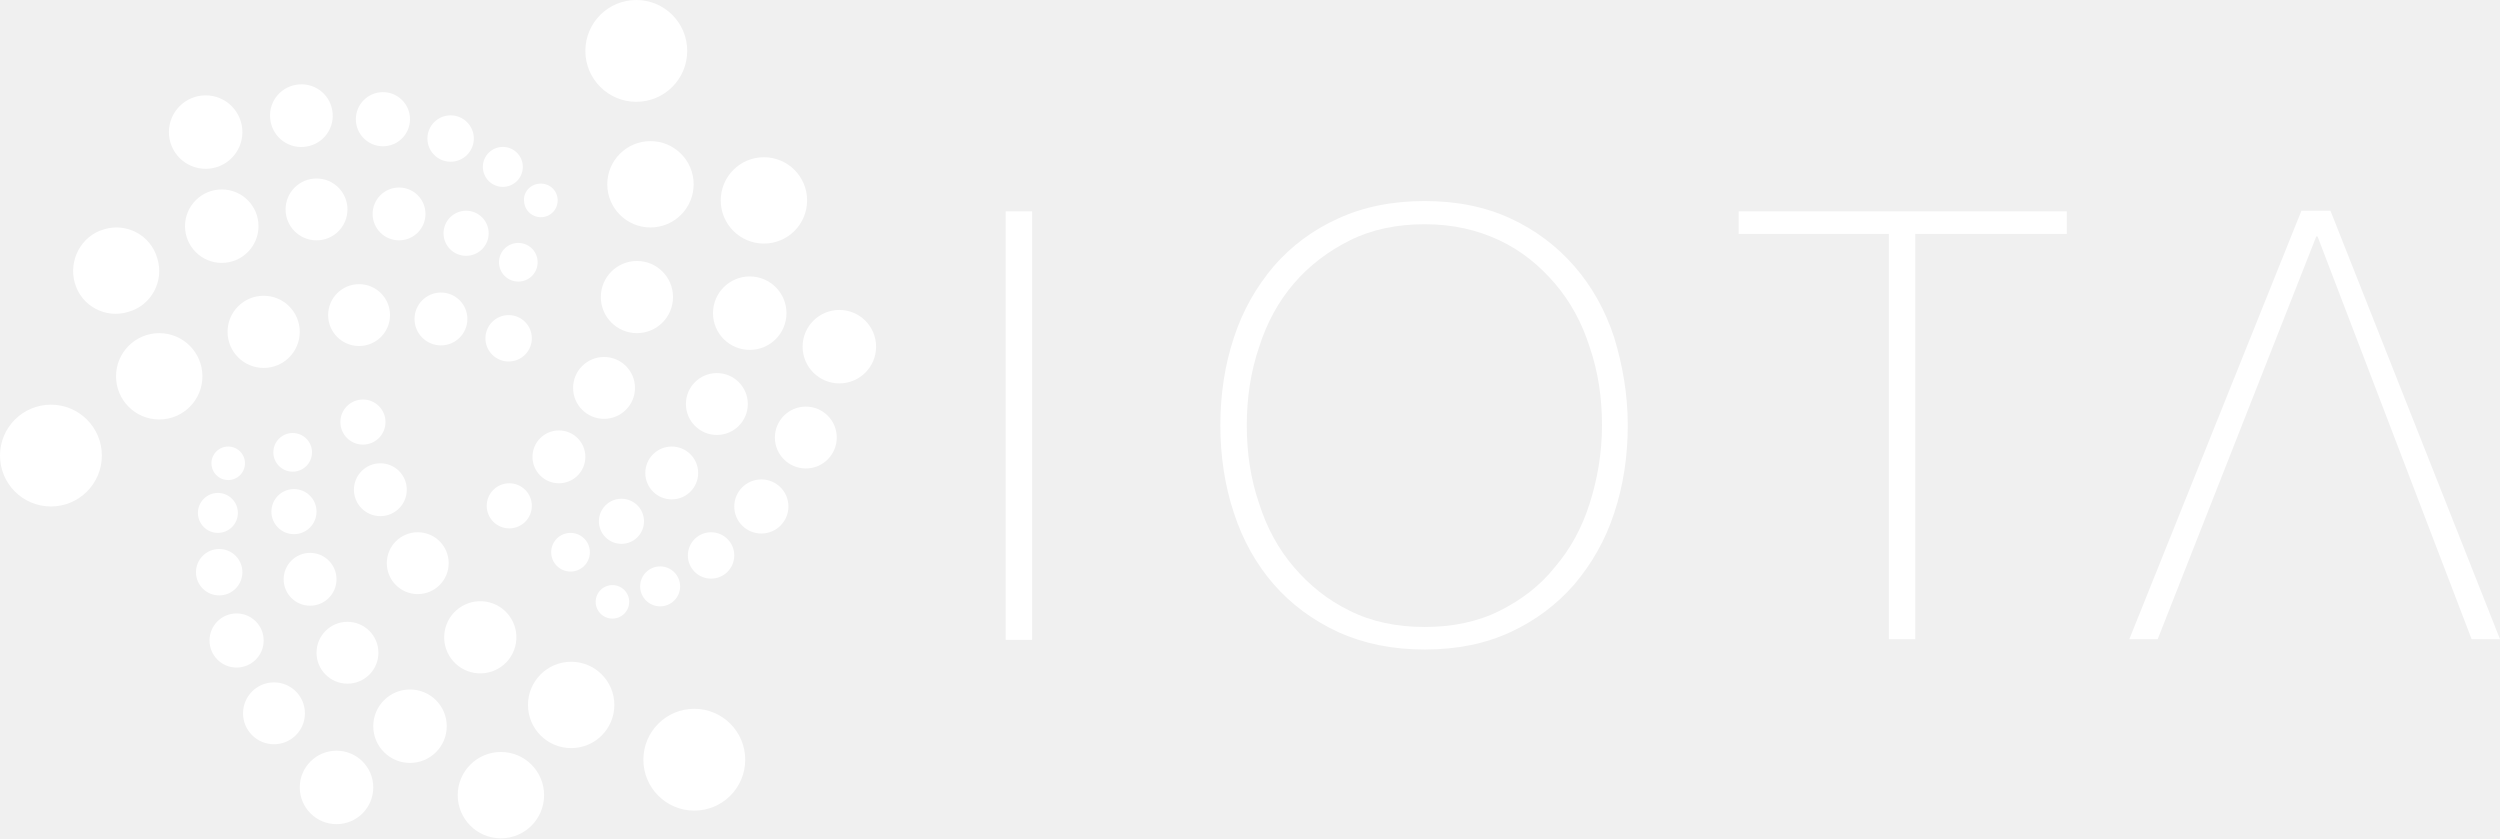
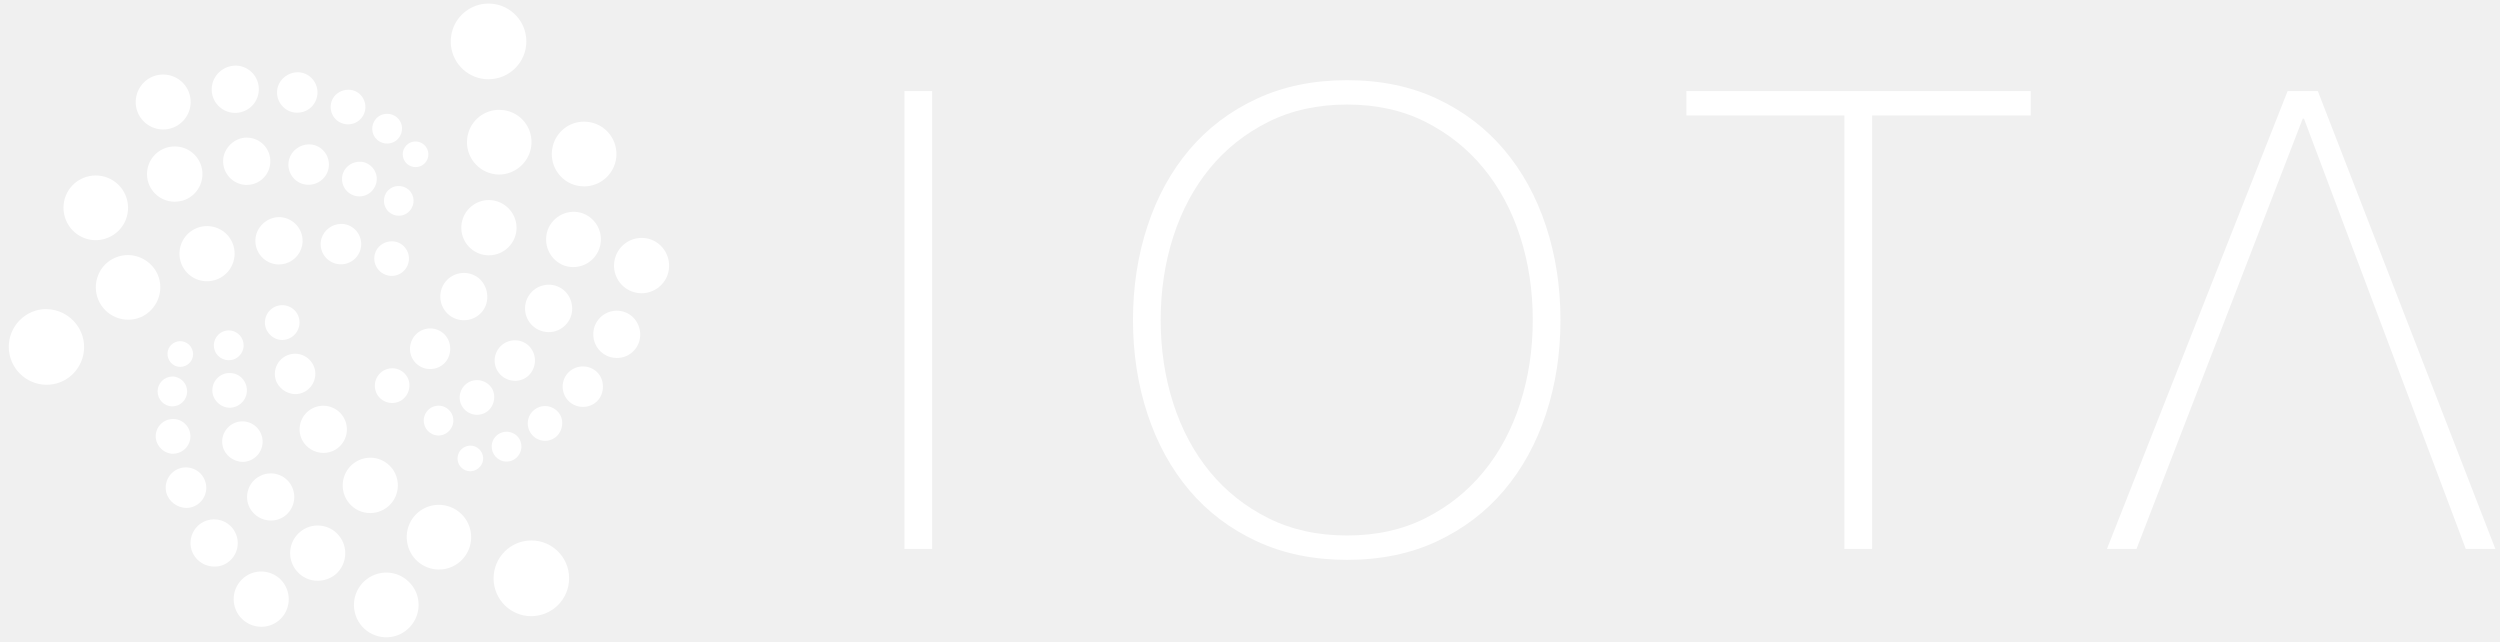
- <svg xmlns="http://www.w3.org/2000/svg" width="167" height="56" viewBox="0 0 167 56" fill="none">
-   <g clip-path="url(#clip0)">
-     <path d="M67.179 14.118H68.945V42.742H67.179V14.118Z" fill="white" />
-     <path d="M108.735 28.409C108.735 30.475 108.434 32.455 107.831 34.263C107.228 36.114 106.324 37.663 105.161 39.041C103.998 40.375 102.577 41.451 100.898 42.226C99.218 43.001 97.323 43.388 95.17 43.388C93.017 43.388 91.122 43.001 89.4 42.226C87.72 41.451 86.256 40.375 85.093 39.041C83.931 37.706 83.026 36.114 82.424 34.263C81.821 32.455 81.519 30.475 81.519 28.409C81.519 26.343 81.821 24.363 82.424 22.555C83.026 20.704 83.931 19.154 85.093 17.777C86.256 16.443 87.677 15.367 89.4 14.592C91.079 13.817 93.017 13.43 95.17 13.43C97.323 13.43 99.218 13.817 100.898 14.592C102.577 15.367 103.998 16.443 105.161 17.777C106.324 19.111 107.228 20.704 107.831 22.555C108.391 24.406 108.735 26.343 108.735 28.409ZM83.285 28.409C83.285 30.26 83.543 31.982 84.103 33.617C84.62 35.253 85.395 36.673 86.428 37.879C87.462 39.084 88.668 40.074 90.175 40.806C91.639 41.537 93.319 41.882 95.17 41.882C97.022 41.882 98.701 41.537 100.166 40.806C101.63 40.074 102.879 39.127 103.869 37.879C104.903 36.673 105.678 35.253 106.195 33.617C106.711 31.982 107.013 30.26 107.013 28.409C107.013 26.558 106.754 24.836 106.195 23.201C105.678 21.565 104.903 20.145 103.869 18.939C102.836 17.734 101.63 16.744 100.166 16.055C98.701 15.367 97.065 14.979 95.17 14.979C93.319 14.979 91.639 15.324 90.175 16.055C88.711 16.787 87.462 17.734 86.428 18.939C85.395 20.145 84.62 21.565 84.103 23.201C83.543 24.836 83.285 26.601 83.285 28.409Z" fill="white" />
-     <path d="M116.142 15.625V14.118H138.061V15.625H127.941V42.699H126.176V15.625H116.142Z" fill="white" />
-     <path d="M144.133 42.699H142.238L153.736 14.075H155.674L167 42.699H165.105L154.813 15.797H154.727L144.133 42.699Z" fill="white" />
-     <path d="M42.504 6.801C44.383 6.801 45.906 5.278 45.906 3.4C45.906 1.522 44.383 0 42.504 0C40.625 0 39.102 1.522 39.102 3.4C39.102 5.278 40.625 6.801 42.504 6.801Z" fill="white" />
-     <path d="M43.451 15.194C45.044 15.194 46.336 13.903 46.336 12.31C46.336 10.718 45.044 9.427 43.451 9.427C41.858 9.427 40.566 10.718 40.566 12.31C40.566 13.903 41.858 15.194 43.451 15.194Z" fill="white" />
-     <path d="M42.547 22.254C43.879 22.254 44.958 21.174 44.958 19.843C44.958 18.512 43.879 17.433 42.547 17.433C41.215 17.433 40.135 18.512 40.135 19.843C40.135 21.174 41.215 22.254 42.547 22.254Z" fill="white" />
-     <path d="M40.35 27.979C41.492 27.979 42.417 27.053 42.417 25.912C42.417 24.771 41.492 23.846 40.35 23.846C39.209 23.846 38.283 24.771 38.283 25.912C38.283 27.053 39.209 27.979 40.35 27.979Z" fill="white" />
-     <path d="M37.336 32.283C38.311 32.283 39.102 31.493 39.102 30.518C39.102 29.543 38.311 28.753 37.336 28.753C36.361 28.753 35.57 29.543 35.57 30.518C35.57 31.493 36.361 32.283 37.336 32.283Z" fill="white" />
-     <path d="M34.02 35.296C34.852 35.296 35.527 34.621 35.527 33.789C35.527 32.957 34.852 32.283 34.02 32.283C33.188 32.283 32.513 32.957 32.513 33.789C32.513 34.621 33.188 35.296 34.02 35.296Z" fill="white" />
-     <path d="M51.03 16.271C52.624 16.271 53.915 14.979 53.915 13.387C53.915 11.794 52.624 10.503 51.03 10.503C49.437 10.503 48.145 11.794 48.145 13.387C48.145 14.979 49.437 16.271 51.03 16.271Z" fill="white" />
-     <path d="M50.083 23.373C51.438 23.373 52.537 22.274 52.537 20.919C52.537 19.564 51.438 18.466 50.083 18.466C48.727 18.466 47.628 19.564 47.628 20.919C47.628 22.274 48.727 23.373 50.083 23.373Z" fill="white" />
-     <path d="M47.886 29.055C49.028 29.055 49.954 28.13 49.954 26.988C49.954 25.847 49.028 24.922 47.886 24.922C46.745 24.922 45.819 25.847 45.819 26.988C45.819 28.13 46.745 29.055 47.886 29.055Z" fill="white" />
-     <path d="M44.872 33.359C45.847 33.359 46.638 32.569 46.638 31.594C46.638 30.619 45.847 29.829 44.872 29.829C43.897 29.829 43.106 30.619 43.106 31.594C43.106 32.569 43.897 33.359 44.872 33.359Z" fill="white" />
-     <path d="M41.513 36.329C42.346 36.329 43.02 35.654 43.02 34.822C43.02 33.99 42.346 33.316 41.513 33.316C40.681 33.316 40.006 33.99 40.006 34.822C40.006 35.654 40.681 36.329 41.513 36.329Z" fill="white" />
-     <path d="M38.111 38.18C38.825 38.18 39.403 37.602 39.403 36.889C39.403 36.175 38.825 35.597 38.111 35.597C37.398 35.597 36.819 36.175 36.819 36.889C36.819 37.602 37.398 38.18 38.111 38.18Z" fill="white" />
-     <path d="M56.069 25.611C57.424 25.611 58.523 24.513 58.523 23.158C58.523 21.802 57.424 20.704 56.069 20.704C54.713 20.704 53.614 21.802 53.614 23.158C53.614 24.513 54.713 25.611 56.069 25.611Z" fill="white" />
-     <path d="M53.829 31.293C54.971 31.293 55.896 30.368 55.896 29.227C55.896 28.086 54.971 27.161 53.829 27.161C52.688 27.161 51.762 28.086 51.762 29.227C51.762 30.368 52.688 31.293 53.829 31.293Z" fill="white" />
-     <path d="M50.858 35.64C51.857 35.64 52.667 34.831 52.667 33.832C52.667 32.834 51.857 32.025 50.858 32.025C49.859 32.025 49.049 32.834 49.049 33.832C49.049 34.831 49.859 35.64 50.858 35.64Z" fill="white" />
-     <path d="M47.499 38.653C48.355 38.653 49.049 37.959 49.049 37.104C49.049 36.248 48.355 35.554 47.499 35.554C46.643 35.554 45.949 36.248 45.949 37.104C45.949 37.959 46.643 38.653 47.499 38.653Z" fill="white" />
-     <path d="M44.097 40.504C44.834 40.504 45.432 39.907 45.432 39.17C45.432 38.433 44.834 37.836 44.097 37.836C43.36 37.836 42.762 38.433 42.762 39.17C42.762 39.907 43.36 40.504 44.097 40.504Z" fill="white" />
-     <path d="M40.91 41.322C41.529 41.322 42.03 40.821 42.03 40.203C42.03 39.585 41.529 39.084 40.91 39.084C40.292 39.084 39.791 39.585 39.791 40.203C39.791 40.821 40.292 41.322 40.91 41.322Z" fill="white" />
-     <path d="M46.379 54.149C48.258 54.149 49.781 52.627 49.781 50.749C49.781 48.871 48.258 47.348 46.379 47.348C44.5 47.348 42.977 48.871 42.977 50.749C42.977 52.627 44.5 54.149 46.379 54.149Z" fill="white" />
-     <path d="M38.154 49.974C39.748 49.974 41.039 48.683 41.039 47.09C41.039 45.497 39.748 44.206 38.154 44.206C36.561 44.206 35.269 45.497 35.269 47.09C35.269 48.683 36.561 49.974 38.154 49.974Z" fill="white" />
-     <path d="M34.464 42.958C34.677 41.644 33.784 40.405 32.47 40.192C31.155 39.979 29.916 40.871 29.703 42.185C29.489 43.499 30.382 44.738 31.697 44.951C33.012 45.164 34.25 44.272 34.464 42.958Z" fill="white" />
-     <path d="M27.905 39.686C29.047 39.686 29.972 38.761 29.972 37.62C29.972 36.479 29.047 35.554 27.905 35.554C26.764 35.554 25.838 36.479 25.838 37.62C25.838 38.761 26.764 39.686 27.905 39.686Z" fill="white" />
-     <path d="M25.407 34.478C26.383 34.478 27.173 33.688 27.173 32.713C27.173 31.739 26.383 30.948 25.407 30.948C24.432 30.948 23.642 31.739 23.642 32.713C23.642 33.688 24.432 34.478 25.407 34.478Z" fill="white" />
-     <path d="M24.245 29.7C25.077 29.7 25.752 29.026 25.752 28.194C25.752 27.362 25.077 26.687 24.245 26.687C23.412 26.687 22.737 27.362 22.737 28.194C22.737 29.026 23.412 29.7 24.245 29.7Z" fill="white" />
-     <path d="M33.46 56C35.054 56 36.346 54.709 36.346 53.116C36.346 51.523 35.054 50.232 33.46 50.232C31.867 50.232 30.575 51.523 30.575 53.116C30.575 54.709 31.867 56 33.46 56Z" fill="white" />
-     <path d="M27.388 50.964C28.744 50.964 29.843 49.865 29.843 48.51C29.843 47.155 28.744 46.057 27.388 46.057C26.033 46.057 24.934 47.155 24.934 48.51C24.934 49.865 26.033 50.964 27.388 50.964Z" fill="white" />
-     <path d="M23.211 45.669C24.353 45.669 25.278 44.745 25.278 43.603C25.278 42.462 24.353 41.537 23.211 41.537C22.07 41.537 21.144 42.462 21.144 43.603C21.144 44.745 22.07 45.669 23.211 45.669Z" fill="white" />
-     <path d="M20.713 40.461C21.689 40.461 22.479 39.671 22.479 38.696C22.479 37.722 21.689 36.932 20.713 36.932C19.738 36.932 18.948 37.722 18.948 38.696C18.948 39.671 19.738 40.461 20.713 40.461Z" fill="white" />
-     <path d="M19.637 35.683C20.469 35.683 21.144 35.009 21.144 34.177C21.144 33.345 20.469 32.67 19.637 32.67C18.805 32.67 18.13 33.345 18.13 34.177C18.13 35.009 18.805 35.683 19.637 35.683Z" fill="white" />
-     <path d="M19.551 31.508C20.264 31.508 20.843 30.93 20.843 30.217C20.843 29.504 20.264 28.925 19.551 28.925C18.837 28.925 18.259 29.504 18.259 30.217C18.259 30.93 18.837 31.508 19.551 31.508Z" fill="white" />
-     <path d="M22.479 55.053C23.835 55.053 24.934 53.955 24.934 52.599C24.934 51.245 23.835 50.146 22.479 50.146C21.123 50.146 20.024 51.245 20.024 52.599C20.024 53.955 21.123 55.053 22.479 55.053Z" fill="white" />
-     <path d="M18.302 49.716C19.444 49.716 20.369 48.791 20.369 47.65C20.369 46.508 19.444 45.583 18.302 45.583C17.16 45.583 16.235 46.508 16.235 47.65C16.235 48.791 17.16 49.716 18.302 49.716Z" fill="white" />
-     <path d="M15.804 44.593C16.803 44.593 17.613 43.784 17.613 42.785C17.613 41.787 16.803 40.978 15.804 40.978C14.805 40.978 13.996 41.787 13.996 42.785C13.996 43.784 14.805 44.593 15.804 44.593Z" fill="white" />
-     <path d="M14.642 39.773C15.498 39.773 16.192 39.079 16.192 38.223C16.192 37.367 15.498 36.673 14.642 36.673C13.785 36.673 13.091 37.367 13.091 38.223C13.091 39.079 13.785 39.773 14.642 39.773Z" fill="white" />
-     <path d="M14.556 35.597C15.293 35.597 15.89 35 15.89 34.263C15.89 33.526 15.293 32.928 14.556 32.928C13.818 32.928 13.221 33.526 13.221 34.263C13.221 35 13.818 35.597 14.556 35.597Z" fill="white" />
-     <path d="M15.244 32.068C15.863 32.068 16.364 31.567 16.364 30.948C16.364 30.33 15.863 29.829 15.244 29.829C14.626 29.829 14.125 30.33 14.125 30.948C14.125 31.567 14.626 32.068 15.244 32.068Z" fill="white" />
-     <path d="M3.402 33.832C5.281 33.832 6.804 32.31 6.804 30.432C6.804 28.554 5.281 27.032 3.402 27.032C1.523 27.032 0 28.554 0 30.432C0 32.31 1.523 33.832 3.402 33.832Z" fill="white" />
-     <path d="M10.637 28.021C12.23 28.021 13.522 26.73 13.522 25.138C13.522 23.545 12.23 22.254 10.637 22.254C9.043 22.254 7.751 23.545 7.751 25.138C7.751 26.73 9.043 28.021 10.637 28.021Z" fill="white" />
-     <path d="M17.613 24.578C18.945 24.578 20.024 23.499 20.024 22.168C20.024 20.836 18.945 19.757 17.613 19.757C16.281 19.757 15.201 20.836 15.201 22.168C15.201 23.499 16.281 24.578 17.613 24.578Z" fill="white" />
-     <path d="M23.986 23.114C25.128 23.114 26.053 22.189 26.053 21.048C26.053 19.907 25.128 18.982 23.986 18.982C22.845 18.982 21.919 19.907 21.919 21.048C21.919 22.189 22.845 23.114 23.986 23.114Z" fill="white" />
-     <path d="M29.455 23.072C30.43 23.072 31.221 22.281 31.221 21.307C31.221 20.332 30.43 19.542 29.455 19.542C28.48 19.542 27.69 20.332 27.69 21.307C27.69 22.281 28.48 23.072 29.455 23.072Z" fill="white" />
-     <path d="M33.977 24.148C34.833 24.148 35.527 23.454 35.527 22.598C35.527 21.742 34.833 21.048 33.977 21.048C33.121 21.048 32.427 21.742 32.427 22.598C32.427 23.454 33.121 24.148 33.977 24.148Z" fill="white" />
-     <path d="M6.933 15.324C8.44 14.85 10.077 15.711 10.508 17.261C10.981 18.767 10.12 20.403 8.57 20.833C7.062 21.307 5.426 20.446 4.995 18.896C4.565 17.39 5.426 15.754 6.933 15.324Z" fill="white" />
-     <path d="M14.814 17.562C16.169 17.562 17.268 16.463 17.268 15.108C17.268 13.753 16.169 12.655 14.814 12.655C13.458 12.655 12.359 13.753 12.359 15.108C12.359 16.463 13.458 17.562 14.814 17.562Z" fill="white" />
-     <path d="M21.144 16.055C22.286 16.055 23.211 15.13 23.211 13.989C23.211 12.848 22.286 11.923 21.144 11.923C20.003 11.923 19.077 12.848 19.077 13.989C19.077 15.13 20.003 16.055 21.144 16.055Z" fill="white" />
-     <path d="M26.656 16.055C27.631 16.055 28.422 15.265 28.422 14.291C28.422 13.316 27.631 12.526 26.656 12.526C25.681 12.526 24.891 13.316 24.891 14.291C24.891 15.265 25.681 16.055 26.656 16.055Z" fill="white" />
-     <path d="M32.528 16.16C32.847 15.391 32.482 14.51 31.712 14.191C30.944 13.873 30.062 14.238 29.743 15.007C29.425 15.775 29.79 16.657 30.559 16.975C31.328 17.294 32.21 16.928 32.528 16.16Z" fill="white" />
-     <path d="M34.623 18.81C35.337 18.81 35.915 18.232 35.915 17.519C35.915 16.806 35.337 16.227 34.623 16.227C33.91 16.227 33.331 16.806 33.331 17.519C33.331 18.232 33.91 18.81 34.623 18.81Z" fill="white" />
-     <path d="M13.737 11.277C15.093 11.277 16.192 10.179 16.192 8.824C16.192 7.469 15.093 6.37 13.737 6.37C12.382 6.37 11.283 7.469 11.283 8.824C11.283 10.179 12.382 11.277 13.737 11.277Z" fill="white" />
-     <path d="M19.981 5.639C21.144 5.553 22.135 6.414 22.221 7.576C22.307 8.738 21.445 9.728 20.283 9.814C19.12 9.9 18.13 9.039 18.044 7.877C17.957 6.715 18.819 5.725 19.981 5.639Z" fill="white" />
-     <path d="M25.58 9.771C26.579 9.771 27.388 8.962 27.388 7.963C27.388 6.965 26.579 6.155 25.58 6.155C24.581 6.155 23.771 6.965 23.771 7.963C23.771 8.962 24.581 9.771 25.58 9.771Z" fill="white" />
-     <path d="M30.101 10.804C30.957 10.804 31.652 10.11 31.652 9.254C31.652 8.399 30.957 7.705 30.101 7.705C29.245 7.705 28.551 8.399 28.551 9.254C28.551 10.11 29.245 10.804 30.101 10.804Z" fill="white" />
-     <path d="M33.59 12.483C34.327 12.483 34.924 11.885 34.924 11.148C34.924 10.411 34.327 9.814 33.59 9.814C32.852 9.814 32.255 10.411 32.255 11.148C32.255 11.885 32.852 12.483 33.59 12.483Z" fill="white" />
-     <path d="M36.044 12.268C36.69 12.224 37.207 12.698 37.25 13.3C37.293 13.946 36.819 14.463 36.216 14.506C35.57 14.549 35.054 14.075 35.011 13.473C34.925 12.87 35.398 12.31 36.044 12.268Z" fill="white" />
+ <svg xmlns="http://www.w3.org/2000/svg" width="100%" height="100%" viewBox="0 0 413 106" version="1.1" xml:space="preserve" style="fill-rule:evenodd;clip-rule:evenodd;stroke-linejoin:round;stroke-miterlimit:1.414;">
+   <g>
+     <path d="M66.919,26.71c0.532,0.748 1.467,1.064 2.343,0.805c0.216,-0.057 0.432,-0.158 0.604,-0.287c0.964,-0.676 1.193,-1.998 0.518,-2.947c-0.403,-0.575 -1.064,-0.906 -1.754,-0.906c-0.431,0 -0.848,0.13 -1.193,0.374c-0.963,0.676 -1.193,2.013 -0.518,2.961Z" style="fill:#fff;fill-rule:nonzero;" />
+     <path d="M61.5,21.406c0.029,0.646 0.316,1.25 0.805,1.682c1.006,0.905 2.573,0.833 3.479,-0.187c0.431,-0.489 0.661,-1.122 0.632,-1.783c-0.028,-0.661 -0.33,-1.265 -0.819,-1.71c-0.446,-0.389 -1.035,-0.604 -1.624,-0.604c-0.705,-0.014 -1.381,0.288 -1.855,0.805c-0.431,0.503 -0.661,1.135 -0.618,1.797Z" style="fill:#fff;fill-rule:nonzero;" />
+     <path d="M56.095,20.184c0.431,0.23 0.906,0.359 1.394,0.359c0.273,0 0.546,-0.043 0.82,-0.115c0.719,-0.215 1.336,-0.704 1.696,-1.365c0.762,-1.38 0.273,-3.134 -1.121,-3.91c-0.403,-0.216 -0.863,-0.331 -1.323,-0.331c-1.078,0 -2.084,0.575 -2.573,1.452c-0.776,1.394 -0.273,3.134 1.107,3.91Z" style="fill:#fff;fill-rule:nonzero;" />
+     <path d="M48.203,18.502c0.604,0.158 1.237,0.158 1.84,-0.014c1.783,-0.518 2.789,-2.387 2.271,-4.169c-0.331,-1.093 -1.178,-1.955 -2.285,-2.272c-0.274,-0.071 -0.561,-0.114 -0.849,-0.114c-1.494,0 -2.874,1.02 -3.291,2.429c-0.489,1.783 0.531,3.623 2.314,4.14Z" style="fill:#fff;fill-rule:nonzero;" />
+     <path d="M38.658,18.646c2.156,0.1 3.996,-1.553 4.097,-3.723c0.057,-1.035 -0.316,-2.056 -1.006,-2.818c-0.69,-0.762 -1.654,-1.222 -2.674,-1.265l-0.187,0c-2.07,0.029 -3.781,1.639 -3.91,3.709c-0.129,2.156 1.524,3.982 3.68,4.097Z" style="fill:#fff;fill-rule:nonzero;" />
+     <path d="M22.486,17.654c0.446,2.472 2.818,4.111 5.275,3.666c2.459,-0.446 4.112,-2.818 3.666,-5.276c-0.446,-2.458 -2.788,-4.083 -5.247,-3.666c-2.472,0.417 -4.125,2.789 -3.694,5.276Z" style="fill:#fff;fill-rule:nonzero;" />
+     <path d="M67.696,34.818c0.905,-1.021 0.819,-2.574 -0.187,-3.479c-1.021,-0.877 -2.545,-0.805 -3.45,0.173c-0.906,1.006 -0.834,2.572 0.172,3.493c0.461,0.402 1.035,0.632 1.654,0.632c0.244,0 0.474,-0.029 0.704,-0.1c0.417,-0.13 0.805,-0.374 1.107,-0.719Z" style="fill:#fff;fill-rule:nonzero;" />
+     <path d="M62.133,28.78c-0.216,-0.733 -0.705,-1.351 -1.38,-1.725c-0.403,-0.23 -0.863,-0.345 -1.323,-0.331c-1.064,-0.014 -2.041,0.547 -2.573,1.467c-0.762,1.394 -0.259,3.134 1.136,3.895c0.416,0.231 0.905,0.36 1.379,0.36c0.273,0 0.547,-0.043 0.805,-0.115c0.719,-0.216 1.323,-0.704 1.683,-1.366c0.388,-0.661 0.488,-1.452 0.273,-2.185Z" style="fill:#fff;fill-rule:nonzero;" />
+     <path d="M54.212,28.09c0.244,-0.862 0.129,-1.768 -0.302,-2.544c-0.431,-0.777 -1.15,-1.337 -1.998,-1.582c-0.288,-0.086 -0.575,-0.114 -0.863,-0.114c-1.495,0 -2.875,1.02 -3.277,2.429c-0.503,1.783 0.517,3.623 2.3,4.126c1.782,0.488 3.637,-0.547 4.14,-2.315Z" style="fill:#fff;fill-rule:nonzero;" />
+     <path d="M44.652,26.84c0.058,-1.036 -0.301,-2.056 -1.006,-2.832c-0.69,-0.762 -1.653,-1.222 -2.688,-1.265c-0.072,0 -0.129,-0.015 -0.201,-0.015c-1.999,0 -3.795,1.697 -3.896,3.709c-0.101,2.157 1.553,3.982 3.695,4.111c0.071,0 0.143,0 0.215,0c2.085,0 3.781,-1.639 3.881,-3.708Z" style="fill:#fff;fill-rule:nonzero;" />
+     <path d="M28.868,24.194c-2.515,-0.014 -4.571,2.027 -4.585,4.543c-0.014,2.516 2.027,4.571 4.543,4.586c0.287,0 0.56,-0.029 0.847,-0.072c0.173,-0.029 0.346,-0.072 0.518,-0.115c2.415,-0.719 3.781,-3.278 3.062,-5.693c-0.589,-1.94 -2.372,-3.263 -4.385,-3.249Z" style="fill:#fff;fill-rule:nonzero;" />
+     <path d="M10.914,36.413c0.834,1.97 2.746,3.249 4.887,3.264c0.504,0 1.007,-0.072 1.495,-0.216c0.202,-0.057 0.403,-0.13 0.604,-0.216c2.717,-1.149 3.982,-4.283 2.832,-7.001c-1.15,-2.716 -4.284,-3.981 -7.001,-2.832c-2.716,1.151 -3.967,4.27 -2.817,7.001Z" style="fill:#fff;fill-rule:nonzero;" />
+     <path d="M66.086,40.209c-0.417,-0.231 -0.877,-0.346 -1.337,-0.346c-1.078,0 -2.07,0.575 -2.559,1.452c-0.762,1.38 -0.273,3.134 1.121,3.896c0.676,0.374 1.467,0.474 2.199,0.258c1.524,-0.459 2.387,-2.055 1.927,-3.579c-0.216,-0.718 -0.705,-1.322 -1.351,-1.681Z" style="fill:#fff;fill-rule:nonzero;" />
+     <path d="M53.392,41.948c0.906,1.61 2.933,2.199 4.557,1.294c1.625,-0.906 2.199,-2.933 1.294,-4.557c-0.431,-0.777 -1.15,-1.337 -1.998,-1.582c-0.273,-0.086 -0.575,-0.115 -0.862,-0.115c-1.495,0 -2.818,0.978 -3.278,2.401c-0.244,0.862 -0.144,1.783 0.287,2.559Z" style="fill:#fff;fill-rule:nonzero;" />
+     <path d="M49.985,39.978c0.101,-2.155 -1.552,-3.982 -3.708,-4.111l-0.187,0c-2.012,0 -3.81,1.697 -3.896,3.709c-0.115,2.156 1.538,3.996 3.695,4.111l0.187,0c0.373,0 0.747,-0.057 1.106,-0.158c1.596,-0.475 2.717,-1.898 2.803,-3.551Z" style="fill:#fff;fill-rule:nonzero;" />
+     <path d="M34.201,46.462c0.259,0 0.532,-0.029 0.791,-0.072c0.173,-0.029 0.331,-0.072 0.504,-0.116c2.415,-0.718 3.78,-3.248 3.076,-5.663c-0.705,-2.415 -3.249,-3.781 -5.664,-3.076c-2.415,0.719 -3.781,3.248 -3.076,5.663c0.575,1.941 2.357,3.278 4.369,3.264Z" style="fill:#fff;fill-rule:nonzero;" />
+     <path d="M26.094,49.466c0.532,-1.308 0.518,-2.789 -0.029,-4.083c-0.862,-1.969 -2.803,-3.234 -4.945,-3.249c-0.704,0 -1.394,0.144 -2.041,0.417c-1.308,0.547 -2.343,1.582 -2.86,2.905c-1.108,2.745 0.215,5.865 2.961,6.971c0.632,0.259 1.308,0.389 1.984,0.389c0.503,0 1.02,-0.073 1.509,-0.216c0.201,-0.058 0.388,-0.13 0.589,-0.201c1.265,-0.561 2.3,-1.61 2.832,-2.933Z" style="fill:#fff;fill-rule:nonzero;" />
+     <path d="M12.682,53.649c-1.179,-1.61 -3.062,-2.573 -5.06,-2.587c-0.59,0 -1.193,0.086 -1.754,0.259c-3.306,1.02 -5.16,4.513 -4.14,7.819c1.007,3.249 4.413,5.118 7.691,4.184c3.321,-0.978 5.204,-4.471 4.212,-7.777c-0.201,-0.676 -0.532,-1.323 -0.949,-1.898Z" style="fill:#fff;fill-rule:nonzero;" />
+     <path d="M79.814,75.557c-0.101,-1.092 -1.021,-1.941 -2.113,-1.941c-0.058,0 -0.115,0 -0.187,0.015c-0.906,0.086 -1.668,0.732 -1.869,1.624c-0.057,0.216 -0.072,0.445 -0.057,0.676c0.1,1.092 1.006,1.911 2.098,1.926c0.058,0 0.116,0 0.187,-0.015c0.561,-0.057 1.078,-0.33 1.438,-0.762c0.373,-0.402 0.546,-0.963 0.503,-1.523Z" style="fill:#fff;fill-rule:nonzero;" />
+     <path d="M81.294,73.199c-0.316,1.323 0.504,2.66 1.826,2.99c0.446,0.101 0.906,0.086 1.337,-0.057c0.618,-0.216 1.121,-0.661 1.409,-1.236c0.302,-0.575 0.359,-1.251 0.158,-1.869c-0.187,-0.633 -0.633,-1.15 -1.222,-1.438c-0.345,-0.172 -0.719,-0.273 -1.107,-0.273c-0.259,0 -0.518,0.043 -0.762,0.129c-0.805,0.245 -1.437,0.92 -1.639,1.754Z" style="fill:#fff;fill-rule:nonzero;" />
+     <path d="M87.26,69.275c-0.359,1.524 0.561,3.062 2.084,3.464c0.231,0.058 0.475,0.087 0.705,0.087c0.517,0 1.02,-0.144 1.466,-0.417c1.308,-0.791 1.768,-2.645 0.978,-3.953c-0.532,-0.863 -1.466,-1.381 -2.473,-1.381c-1.308,0.015 -2.458,0.92 -2.76,2.2Z" style="fill:#fff;fill-rule:nonzero;" />
+     <path d="M96.316,67.219c0.863,0 1.697,-0.331 2.315,-0.934c1.265,-1.236 1.308,-3.464 0.072,-4.744c-0.633,-0.647 -1.495,-1.006 -2.401,-1.006c-0.877,0 -1.711,0.33 -2.343,0.934c-1.322,1.294 -1.351,3.421 -0.058,4.744c0.619,0.633 1.452,0.992 2.344,1.006l0.071,0Z" style="fill:#fff;fill-rule:nonzero;" />
+     <path d="M105.157,57.372c1.15,-1.782 0.619,-4.255 -1.15,-5.419c-1.797,-1.164 -4.197,-0.661 -5.362,1.135l-0.014,0.015c-0.244,0.374 -0.417,0.776 -0.517,1.207c-0.389,1.61 0.273,3.292 1.652,4.198c0.633,0.417 1.366,0.632 2.128,0.632c0.287,0 0.561,-0.029 0.834,-0.086c0.992,-0.201 1.868,-0.819 2.429,-1.682Z" style="fill:#fff;fill-rule:nonzero;" />
+     <path d="M107.558,39.576c-0.503,-0.187 -1.021,-0.273 -1.553,-0.273c-1.926,0 -3.637,1.207 -4.298,3.019c-0.058,0.158 -0.1,0.316 -0.144,0.488c-0.546,2.257 0.691,4.572 2.875,5.362c0.489,0.173 1.007,0.273 1.539,0.273c1.926,0 3.637,-1.207 4.298,-3.004c0.834,-2.387 -0.388,-5.003 -2.717,-5.865Z" style="fill:#fff;fill-rule:nonzero;" />
+     <path d="M70.067,68.915c-0.316,1.323 0.504,2.645 1.812,2.962c0.186,0.043 0.374,0.072 0.561,0.072c0.258,0 0.517,-0.043 0.776,-0.129c0.618,-0.216 1.121,-0.662 1.408,-1.237c0.619,-1.193 0.159,-2.659 -1.035,-3.278c0,0 -0.014,0 -0.014,-0.014c-0.345,-0.187 -0.733,-0.273 -1.121,-0.273c-0.259,0 -0.518,0.043 -0.762,0.115c-0.805,0.273 -1.423,0.949 -1.625,1.782Z" style="fill:#fff;fill-rule:nonzero;" />
+     <path d="M78.118,68.441c0.747,0.187 1.523,0.057 2.17,-0.331c1.308,-0.805 1.754,-2.616 0.978,-3.953c-0.532,-0.848 -1.466,-1.365 -2.473,-1.365c-1.322,0 -2.472,0.905 -2.774,2.199c-0.187,0.733 -0.058,1.509 0.33,2.142c0.388,0.647 1.021,1.121 1.769,1.308Z" style="fill:#fff;fill-rule:nonzero;" />
+     <path d="M85.061,62.921c0.877,0 1.711,-0.331 2.329,-0.949c1.279,-1.308 1.322,-3.392 0.071,-4.743c-1.279,-1.323 -3.392,-1.352 -4.729,-0.072c-1.322,1.293 -1.366,3.407 -0.072,4.729c0.618,0.633 1.466,1.006 2.343,1.021l0.058,0.014Z" style="fill:#fff;fill-rule:nonzero;" />
+     <path d="M93.916,53.074c0.561,-0.862 0.748,-1.926 0.517,-2.933c-0.201,-1.02 -0.805,-1.911 -1.667,-2.486c-1.812,-1.165 -4.227,-0.647 -5.405,1.178c-0.245,0.374 -0.417,0.776 -0.518,1.208c-0.503,2.099 0.791,4.212 2.89,4.715c0.287,0.072 0.589,0.101 0.891,0.115c0.273,0 0.561,-0.029 0.833,-0.086c1.021,-0.23 1.898,-0.834 2.459,-1.711Z" style="fill:#fff;fill-rule:nonzero;" />
+     <path d="M93.211,43.874c2.387,0.819 4.989,-0.445 5.808,-2.846c0.805,-2.329 -0.388,-4.888 -2.703,-5.764c-1.135,-0.417 -2.386,-0.36 -3.478,0.158c-1.093,0.517 -1.941,1.437 -2.358,2.573c-0.057,0.172 -0.1,0.33 -0.143,0.503c-0.532,2.271 0.704,4.571 2.874,5.376Z" style="fill:#fff;fill-rule:nonzero;" />
+     <path d="M95.842,30.749c0.216,0.029 0.432,0.044 0.647,0.044c2.947,0 5.348,-2.401 5.348,-5.348c0,-2.702 -2.013,-4.988 -4.701,-5.304c-0.216,-0.029 -0.432,-0.043 -0.647,-0.043c-2.458,-0.015 -4.6,1.681 -5.175,4.068c-0.043,0.215 -0.086,0.416 -0.115,0.632c-0.187,1.409 0.216,2.847 1.107,3.968c0.862,1.107 2.142,1.826 3.536,1.983Z" style="fill:#fff;fill-rule:nonzero;" />
+     <path d="M67.552,64.373c0.187,-0.719 0.086,-1.495 -0.302,-2.142c-0.518,-0.862 -1.452,-1.394 -2.458,-1.394c-1.322,0 -2.473,0.905 -2.789,2.199c-0.172,0.748 -0.057,1.524 0.331,2.171c0.819,1.337 2.573,1.768 3.924,0.963c0.661,-0.417 1.121,-1.064 1.294,-1.797Z" style="fill:#fff;fill-rule:nonzero;" />
+     <path d="M71.074,60.966c0.862,0 1.696,-0.331 2.314,-0.934c1.28,-1.236 1.323,-3.451 0.087,-4.744c-1.28,-1.337 -3.379,-1.38 -4.716,-0.101l-0.014,0.015c-0.46,0.445 -0.776,1.02 -0.92,1.638c-0.446,1.783 0.647,3.594 2.444,4.04c0.244,0.057 0.517,0.086 0.805,0.086Z" style="fill:#fff;fill-rule:nonzero;" />
+     <path d="M74.524,52.283c1.811,1.165 4.226,0.648 5.391,-1.164c1.121,-1.754 0.589,-4.269 -1.151,-5.405c-1.811,-1.164 -4.226,-0.661 -5.404,1.15c-1.165,1.811 -0.647,4.241 1.164,5.419Z" style="fill:#fff;fill-rule:nonzero;" />
+     <path d="M82.301,33.323c-0.489,-0.173 -1.021,-0.274 -1.539,-0.274c-1.911,0 -3.622,1.208 -4.283,3.005c-0.058,0.158 -0.101,0.33 -0.144,0.489c-0.546,2.257 0.69,4.571 2.875,5.362c0.489,0.187 1.021,0.273 1.552,0.273c2.516,0 4.572,-2.042 4.572,-4.557c-0.015,-1.927 -1.222,-3.637 -3.033,-4.298Z" style="fill:#fff;fill-rule:nonzero;" />
+     <path d="M83.12,18.186c-0.216,-0.029 -0.431,-0.043 -0.647,-0.043c-2.458,0 -4.614,1.681 -5.175,4.082c-0.057,0.202 -0.086,0.403 -0.115,0.604c-0.359,2.933 1.711,5.592 4.643,5.966c0.202,0.028 0.403,0.043 0.619,0.043c2.673,0 5.002,-2.07 5.318,-4.701c0.374,-2.918 -1.681,-5.577 -4.6,-5.951c-0.014,0.014 -0.028,0.014 -0.043,0Z" style="fill:#fff;fill-rule:nonzero;" />
+     <path d="M80.705,13.097c0.216,0 0.446,-0.015 0.661,-0.043c3.436,-0.374 5.923,-3.45 5.549,-6.886c-0.345,-3.162 -3.004,-5.563 -6.195,-5.577c-0.216,0 -0.446,0.014 -0.662,0.029c-2.631,0.287 -4.801,2.184 -5.419,4.758c-0.158,0.69 -0.216,1.409 -0.144,2.127c0.331,3.177 3.005,5.592 6.21,5.592Z" style="fill:#fff;fill-rule:nonzero;" />
+     <path d="M31.226,56.941c-0.848,-0.805 -2.185,-0.762 -2.99,0.086c-0.158,0.158 -0.273,0.345 -0.374,0.547c-0.23,0.517 -0.258,1.092 -0.057,1.624c0.187,0.532 0.575,0.963 1.078,1.208c0.273,0.129 0.575,0.201 0.891,0.201c1.179,0 2.128,-0.949 2.128,-2.114c-0.015,-0.589 -0.245,-1.149 -0.676,-1.552Z" style="fill:#fff;fill-rule:nonzero;" />
+     <path d="M28.969,62.245c-1.337,-0.258 -2.631,0.618 -2.889,1.955c-0.245,1.309 0.575,2.573 1.868,2.875c1.323,0.288 2.617,-0.56 2.904,-1.868l0,-0.015c0.302,-1.322 -0.532,-2.63 -1.84,-2.918c-0.014,-0.014 -0.029,-0.029 -0.043,-0.029Z" style="fill:#fff;fill-rule:nonzero;" />
+     <path d="M28.653,74.953c1.581,-0.043 2.832,-1.351 2.803,-2.918c-0.014,-0.776 -0.331,-1.495 -0.891,-2.027c-0.518,-0.503 -1.222,-0.791 -1.955,-0.791c-0.791,0 -1.538,0.302 -2.085,0.877c-0.531,0.546 -0.819,1.28 -0.805,2.041c0.029,1.51 1.38,2.833 2.875,2.833l0.058,-0.015Z" style="fill:#fff;fill-rule:nonzero;" />
+     <path d="M30.795,83.909c0.244,0 0.503,-0.029 0.747,-0.086c1.797,-0.446 2.89,-2.272 2.43,-4.069c-0.159,-0.618 -0.475,-1.178 -0.935,-1.61c-0.618,-0.589 -1.452,-0.92 -2.314,-0.934c-0.273,0 -0.547,0.029 -0.82,0.1c-1.796,0.461 -2.875,2.272 -2.429,4.069c0.374,1.437 1.797,2.53 3.321,2.53Z" style="fill:#fff;fill-rule:nonzero;" />
+     <path d="M37.163,93.195c1.926,-0.992 2.674,-3.364 1.667,-5.29c-0.201,-0.388 -0.46,-0.733 -0.776,-1.035c-1.193,-1.135 -2.975,-1.409 -4.456,-0.647c-0.934,0.474 -1.624,1.308 -1.941,2.3c-0.316,0.977 -0.23,2.041 0.245,2.962c0.689,1.308 2.055,2.127 3.536,2.113c0.604,0.014 1.193,-0.13 1.725,-0.403Z" style="fill:#fff;fill-rule:nonzero;" />
+     <path d="M46.636,96.041c-0.115,-0.129 -0.23,-0.259 -0.345,-0.374c-1.682,-1.595 -4.298,-1.681 -6.066,-0.186c-1.926,1.624 -2.171,4.513 -0.547,6.44c0.878,1.035 2.157,1.624 3.508,1.624c1.064,0 2.085,-0.374 2.904,-1.064c1.912,-1.624 2.156,-4.499 0.546,-6.44Z" style="fill:#fff;fill-rule:nonzero;" />
+     <path d="M38.313,54.641c-0.173,-0.043 -0.345,-0.058 -0.517,-0.058c-0.475,0 -0.949,0.144 -1.352,0.403c-1.136,0.748 -1.466,2.271 -0.719,3.407c0.748,1.135 2.272,1.466 3.408,0.718c0.545,-0.359 0.92,-0.905 1.063,-1.537c0.287,-1.323 -0.56,-2.645 -1.883,-2.933Z" style="fill:#fff;fill-rule:nonzero;" />
+     <path d="M37.997,67.363c1.595,-0.058 2.846,-1.38 2.788,-2.976c-0.028,-0.747 -0.344,-1.466 -0.876,-1.983c-0.518,-0.503 -1.208,-0.777 -1.927,-0.777l-0.1,0c-0.762,0 -1.481,0.316 -1.998,0.863c-0.532,0.546 -0.82,1.294 -0.805,2.056c0.028,1.523 1.365,2.817 2.903,2.817l0.015,0Z" style="fill:#fff;fill-rule:nonzero;" />
+     <path d="M37.177,71.244c-0.459,0.762 -0.589,1.668 -0.373,2.53c0.359,1.438 1.782,2.53 3.306,2.53c0.258,0 0.503,-0.029 0.748,-0.1c1.796,-0.446 2.874,-2.271 2.428,-4.054c-0.157,-0.618 -0.474,-1.179 -0.934,-1.61c-1.322,-1.279 -3.435,-1.237 -4.715,0.1c-0.172,0.173 -0.33,0.388 -0.46,0.604Z" style="fill:#fff;fill-rule:nonzero;" />
+     <path d="M41.001,80.918c-0.316,0.978 -0.23,2.056 0.245,2.962c0.69,1.308 2.055,2.127 3.536,2.113c0.589,0 1.179,-0.143 1.711,-0.402c1.911,-0.992 2.673,-3.335 1.696,-5.262c-0.202,-0.402 -0.461,-0.761 -0.791,-1.063c-0.719,-0.69 -1.682,-1.064 -2.674,-1.064c-0.618,0 -1.222,0.144 -1.768,0.431c-0.949,0.474 -1.639,1.294 -1.955,2.285Z" style="fill:#fff;fill-rule:nonzero;" />
+     <path d="M55.966,88.451c-0.115,-0.129 -0.231,-0.273 -0.36,-0.388c-0.848,-0.805 -1.955,-1.251 -3.119,-1.251c-2.516,0 -4.557,2.056 -4.557,4.572c0,1.078 0.388,2.113 1.078,2.932c0.862,1.035 2.128,1.639 3.479,1.625c1.078,0 2.113,-0.374 2.947,-1.05c1.897,-1.624 2.156,-4.513 0.532,-6.44Z" style="fill:#fff;fill-rule:nonzero;" />
+     <path d="M67.509,96.084c-0.158,-0.143 -0.316,-0.287 -0.489,-0.417c-0.92,-0.704 -2.041,-1.078 -3.206,-1.078c-0.258,0 -0.517,0.015 -0.761,0.058c-2.918,0.417 -4.945,3.133 -4.528,6.052c0.416,2.918 3.133,4.945 6.051,4.529c1.395,-0.202 2.645,-0.95 3.493,-2.071c1.639,-2.17 1.395,-5.204 -0.56,-7.073Z" style="fill:#fff;fill-rule:nonzero;" />
+     <path d="M46.665,56.165c1.595,-0.043 2.846,-1.366 2.817,-2.961c-0.014,-0.763 -0.33,-1.481 -0.876,-1.998c-0.547,-0.518 -1.266,-0.805 -2.027,-0.792c-1.581,0.029 -2.847,1.337 -2.818,2.933c0.029,1.51 1.351,2.818 2.847,2.818l0.057,0Z" style="fill:#fff;fill-rule:nonzero;" />
+     <path d="M45.501,62.576c0.359,1.438 1.782,2.53 3.306,2.53c0.244,0 0.503,-0.029 0.733,-0.086c1.797,-0.446 2.889,-2.257 2.458,-4.054c-0.158,-0.618 -0.489,-1.179 -0.949,-1.61c-0.618,-0.589 -1.437,-0.92 -2.3,-0.92c-0.273,0 -0.546,0.029 -0.819,0.101c-1.783,0.445 -2.861,2.257 -2.429,4.039Z" style="fill:#fff;fill-rule:nonzero;" />
+     <path d="M49.928,72.711c0.69,1.308 2.055,2.113 3.522,2.113c0.589,0 1.179,-0.144 1.711,-0.403c1.926,-0.978 2.702,-3.32 1.725,-5.247c-0.978,-1.926 -3.321,-2.703 -5.247,-1.725c-1.927,0.978 -2.703,3.321 -1.725,5.247c0,0 0.014,0 0.014,0.015Z" style="fill:#fff;fill-rule:nonzero;" />
+     <path d="M57.676,83.132c0.862,1.035 2.128,1.625 3.479,1.625c2.53,0 4.571,-2.041 4.571,-4.571c0,-1.079 -0.373,-2.113 -1.063,-2.947c-0.115,-0.13 -0.231,-0.245 -0.346,-0.36c-1.681,-1.61 -4.298,-1.696 -6.08,-0.187c-1.927,1.625 -2.171,4.5 -0.561,6.44Z" style="fill:#fff;fill-rule:nonzero;" />
+     <path d="M76.766,91.959c1.625,-2.171 1.38,-5.204 -0.589,-7.087c-2.127,-2.027 -5.491,-1.955 -7.518,0.158c-0.144,0.158 -0.288,0.316 -0.417,0.489c-0.848,1.15 -1.208,2.587 -0.992,3.996c0.374,2.616 2.602,4.557 5.247,4.571c0.244,0 0.489,-0.014 0.733,-0.043c1.423,-0.201 2.688,-0.948 3.536,-2.084Z" style="fill:#fff;fill-rule:nonzero;" />
+     <path d="M92.076,90.996c-0.518,-0.489 -1.122,-0.892 -1.768,-1.179c-0.791,-0.359 -1.654,-0.532 -2.516,-0.532c-3.464,0 -6.253,2.803 -6.253,6.267c0,1.711 0.704,3.35 1.94,4.529c0.518,0.489 1.122,0.891 1.769,1.178c0.79,0.36 1.653,0.533 2.515,0.533c3.465,-0.015 6.268,-2.818 6.253,-6.283c0,-1.71 -0.704,-3.335 -1.94,-4.513Z" style="fill:#fff;fill-rule:nonzero;" />
+     <rect x="149.415" y="15.046" width="4.576" height="75.641" style="fill:#fff;fill-rule:nonzero;" />
+     <path d="M257.788,52.867c0,5.509 -0.797,10.682 -2.392,15.52c-1.595,4.838 -3.9,9.04 -6.916,12.607c-3.016,3.567 -6.708,6.374 -11.077,8.422c-4.368,2.048 -9.326,3.073 -14.873,3.073c-5.546,0 -10.521,-1.025 -14.924,-3.073c-4.403,-2.048 -8.112,-4.855 -11.129,-8.422c-3.016,-3.567 -5.321,-7.769 -6.916,-12.607c-1.595,-4.838 -2.392,-10.011 -2.392,-15.52c0,-5.509 0.797,-10.683 2.392,-15.52c1.595,-4.838 3.9,-9.04 6.916,-12.607c3.017,-3.567 6.726,-6.374 11.129,-8.423c4.403,-2.048 9.378,-3.071 14.924,-3.071c5.547,0 10.505,1.023 14.873,3.071c4.369,2.049 8.061,4.856 11.077,8.423c3.016,3.567 5.321,7.769 6.916,12.607c1.595,4.837 2.392,10.011 2.392,15.52Zm-66.043,0c0,4.873 0.694,9.464 2.08,13.772c1.387,4.308 3.398,8.069 6.032,11.283c2.635,3.213 5.859,5.774 9.673,7.68c3.814,1.907 8.147,2.861 13,2.861c4.854,0 9.17,-0.954 12.949,-2.861c3.779,-1.906 6.986,-4.467 9.62,-7.68c2.635,-3.214 4.646,-6.975 6.033,-11.283c1.387,-4.308 2.08,-8.899 2.08,-13.772c0,-4.873 -0.693,-9.464 -2.08,-13.772c-1.387,-4.309 -3.398,-8.069 -6.033,-11.283c-2.634,-3.214 -5.841,-5.773 -9.62,-7.681c-3.779,-1.906 -8.095,-2.86 -12.949,-2.86c-4.853,0 -9.186,0.954 -13,2.86c-3.814,1.908 -7.038,4.467 -9.673,7.681c-2.634,3.214 -4.645,6.974 -6.032,11.283c-1.386,4.308 -2.08,8.899 -2.08,13.772Z" style="fill:#fff;fill-rule:nonzero;" />
+     <path d="M278.589,19.072l0,-4.026l56.891,0l0,4.026l-26.209,0l0,71.615l-4.577,0l0,-71.615l-26.105,0Z" style="fill:#fff;fill-rule:nonzero;" />
+     <path d="M412.235,90.687l-4.888,0l-26.729,-71.085l-0.208,0l-27.458,71.085l-4.887,0l29.849,-75.641l4.992,0l29.329,75.641Z" style="fill:#fff;fill-rule:nonzero;" />
  </g>
-   <defs>
-     <clipPath id="clip0">
-       <rect width="167" height="56" fill="white" />
-     </clipPath>
-   </defs>
</svg>
